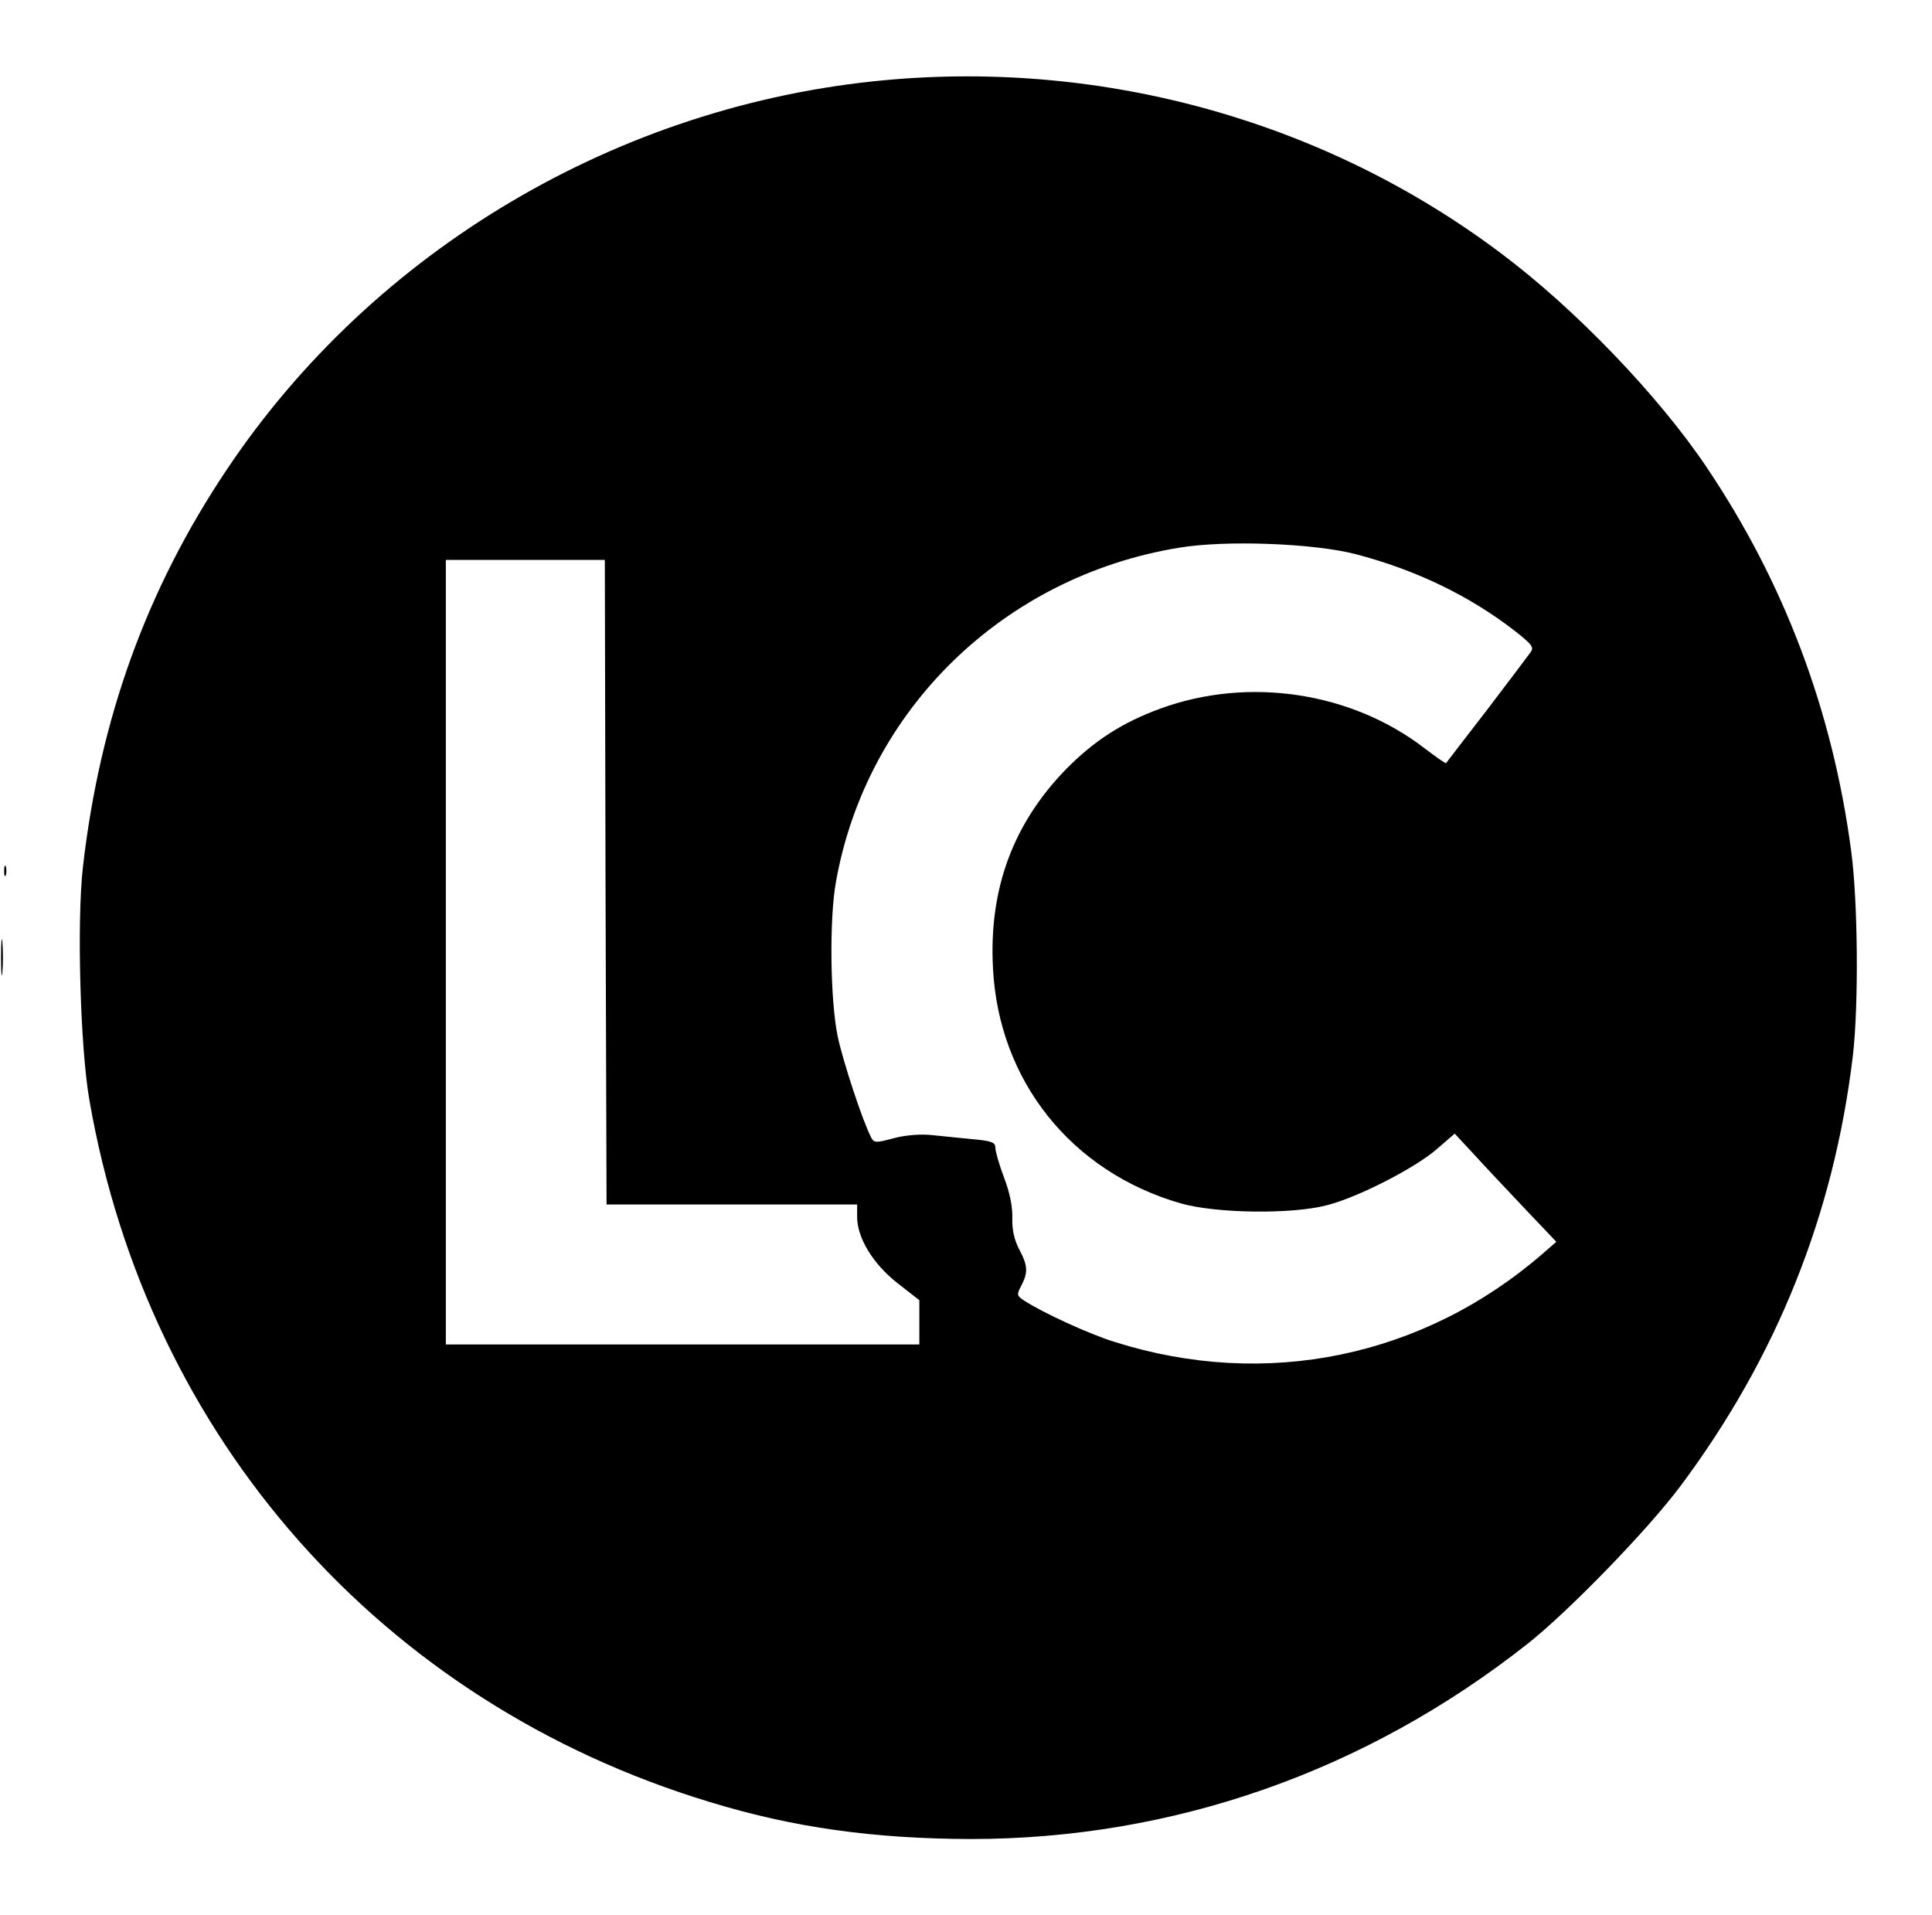
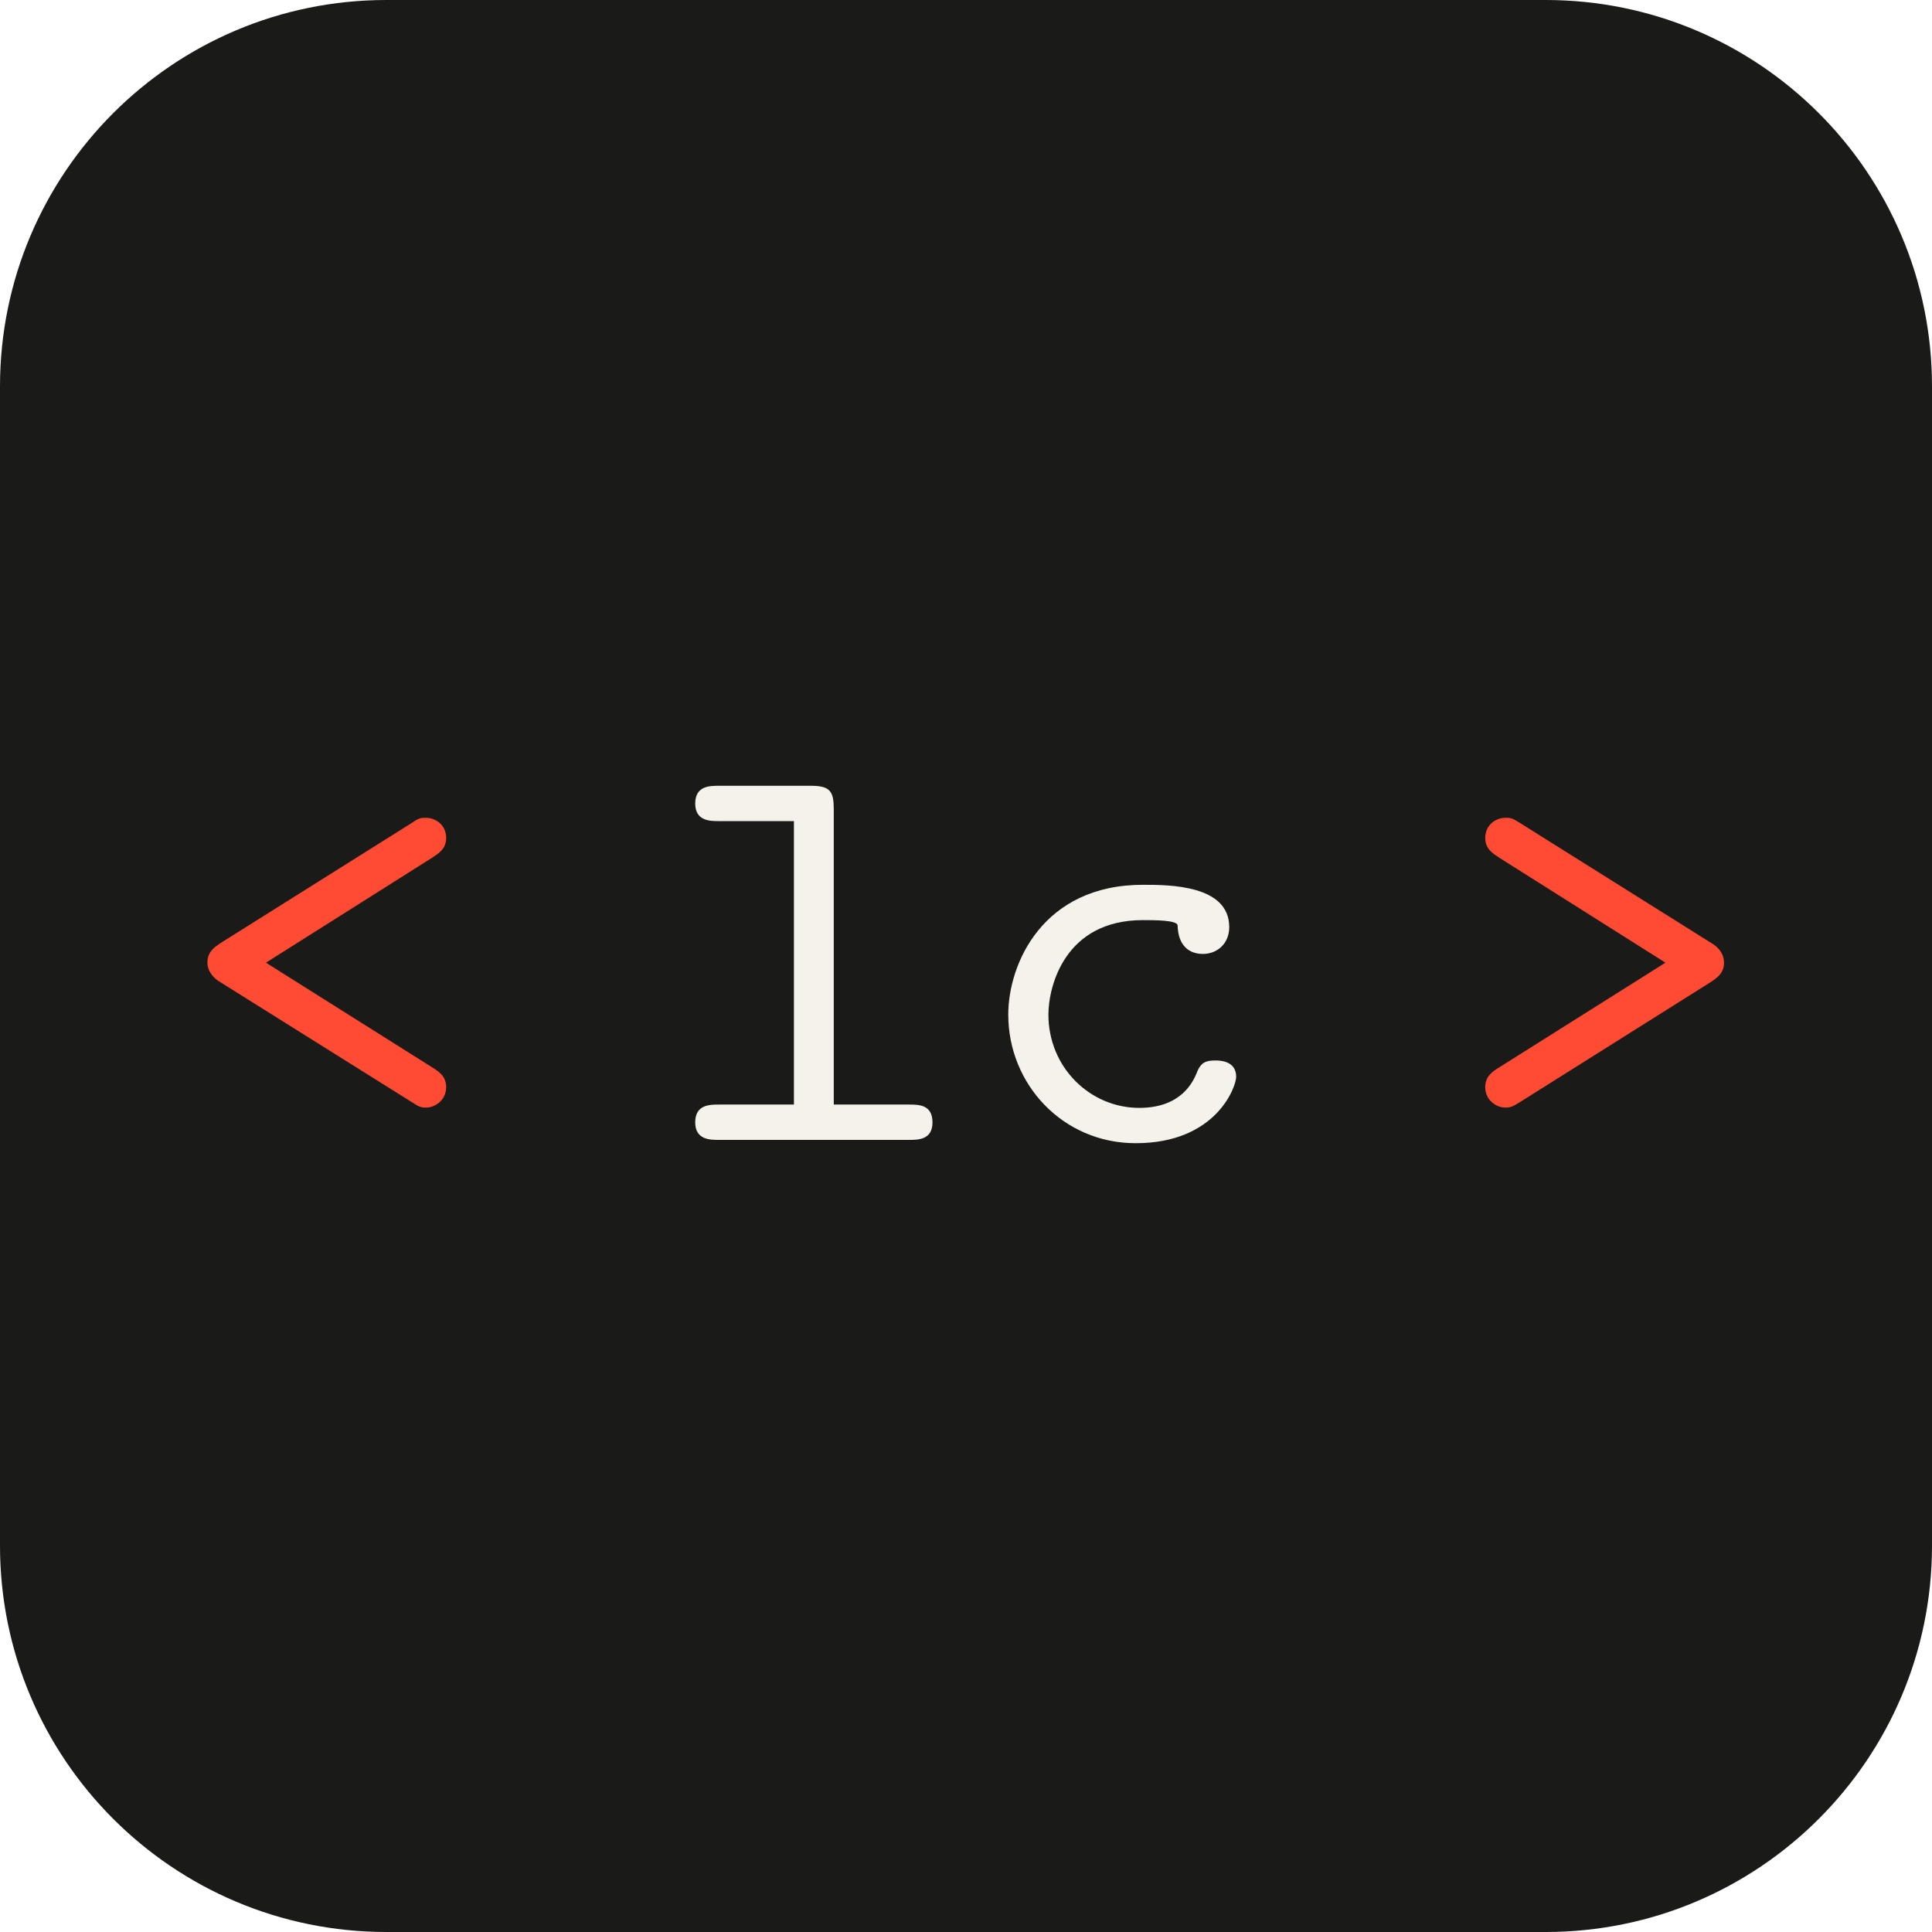
- <svg xmlns="http://www.w3.org/2000/svg" version="1.0" width="559pt" height="554pt" viewBox="0 0 559 554" preserveAspectRatio="xMidYMid meet">
-   <g transform="translate(0,554) scale(0.1,-0.1)" fill="#000000" stroke="none">
-     <path d="M2560 5308 c-769 -71 -1479 -491 -1904 -1127 -232 -346 -367 -721 -416 -1149 -18 -156 -8 -525 19 -677 170 -977 847 -1742 1795 -2029 242 -74 473 -106 754 -107 586 0 1143 195 1612 565 119 94 348 330 442 456 278 372 444 785 499 1245 17 145 15 446 -5 594 -54 406 -194 776 -418 1109 -139 207 -381 459 -595 619 -506 381 -1146 560 -1783 501z m1361 -1371 c177 -46 333 -122 464 -224 49 -39 54 -46 43 -61 -7 -10 -64 -85 -127 -168 -63 -82 -116 -150 -117 -152 -1 -2 -28 17 -61 42 -212 164 -510 209 -765 116 -110 -40 -192 -93 -273 -175 -153 -157 -224 -346 -212 -575 16 -327 227 -591 544 -682 102 -29 322 -32 423 -5 90 23 255 108 317 162 l52 45 53 -57 c29 -32 95 -102 147 -157 l94 -99 -39 -34 c-346 -300 -801 -394 -1238 -256 -75 23 -209 85 -263 120 -21 14 -22 17 -8 43 20 39 19 58 -6 105 -14 27 -21 56 -20 90 1 33 -7 74 -24 118 -14 37 -25 76 -25 86 0 16 -11 20 -67 25 -38 4 -91 9 -119 12 -30 3 -73 0 -107 -9 -52 -14 -58 -14 -66 1 -25 48 -81 218 -97 292 -22 105 -25 342 -5 450 89 497 485 882 991 965 135 23 390 13 511 -18z m-2169 -949 l3 -933 363 0 362 0 0 -36 c0 -60 45 -135 116 -191 l64 -50 0 -64 0 -64 -685 0 -685 0 0 1135 0 1135 230 0 230 0 2 -932z" />
-     <path d="M12 3020 c0 -14 2 -19 5 -12 2 6 2 18 0 25 -3 6 -5 1 -5 -13z" />
-     <path d="M3 2770 c0 -47 2 -66 4 -42 2 23 2 61 0 85 -2 23 -4 4 -4 -43z" />
-   </g>
+ <svg xmlns="http://www.w3.org/2000/svg" width="64" height="64" viewBox="0 0 64 64" role="img">
+   <rect width="64" height="64" rx="12.8" fill="#1A1A19" />
+   <path d="M 14.78 36.01 C 14.78 35.65 14.53 35.49 14.32 35.36 L 8.81 31.89 L 14.32 28.41 C 14.53 28.27 14.78 28.12 14.78 27.76 C 14.78 27.31 14.41 27.09 14.11 27.09 C 13.93 27.09 13.87 27.10 13.61 27.28 L 7.29 31.25 C 7.12 31.37 6.87 31.52 6.87 31.89 C 6.87 32.13 7.02 32.34 7.21 32.48 L 13.61 36.49 C 13.87 36.66 13.93 36.69 14.11 36.69 C 14.41 36.69 14.78 36.45 14.78 36.01 Z" fill="#FF4B33" />
+   <path d="M 30.89 37.18 C 30.89 36.59 30.43 36.59 30.12 36.59 L 27.62 36.59 L 27.62 26.82 C 27.62 26.22 27.51 26.03 26.86 26.03 L 23.82 26.03 C 23.51 26.03 23.03 26.03 23.03 26.62 C 23.03 27.20 23.53 27.20 23.80 27.20 L 26.30 27.20 L 26.30 36.59 L 23.82 36.59 C 23.51 36.59 23.03 36.59 23.03 37.18 C 23.03 37.76 23.53 37.76 23.80 37.76 L 30.12 37.76 C 30.41 37.76 30.89 37.76 30.89 37.18 Z M 40.95 35.67 C 40.95 35.13 40.39 35.13 40.27 35.13 C 39.97 35.13 39.78 35.17 39.64 35.55 C 39.53 35.80 39.16 36.70 37.74 36.70 C 36.11 36.70 34.73 35.36 34.73 33.61 C 34.73 32.69 35.26 30.48 37.86 30.48 C 38.26 30.48 39.01 30.48 39.01 30.66 C 39.03 31.33 39.39 31.60 39.85 31.60 C 40.31 31.60 40.72 31.27 40.72 30.71 C 40.72 29.31 38.72 29.31 37.86 29.31 C 34.55 29.31 33.40 31.92 33.40 33.61 C 33.40 35.92 35.21 37.87 37.62 37.87 C 40.30 37.87 40.95 35.99 40.95 35.67 Z" fill="#F5F2EB" />
+   <path d="M 57.11 31.89 C 57.11 31.63 56.96 31.42 56.77 31.29 L 50.38 27.28 C 50.10 27.10 50.05 27.09 49.87 27.09 C 49.57 27.09 49.20 27.31 49.20 27.76 C 49.20 28.12 49.45 28.27 49.66 28.41 L 55.17 31.89 L 49.66 35.36 C 49.45 35.49 49.20 35.65 49.20 36.01 C 49.20 36.45 49.57 36.69 49.87 36.69 C 50.05 36.69 50.10 36.66 50.38 36.49 L 56.69 32.52 C 56.86 32.40 57.11 32.25 57.11 31.89 Z" fill="#FF4B33" />
</svg>
